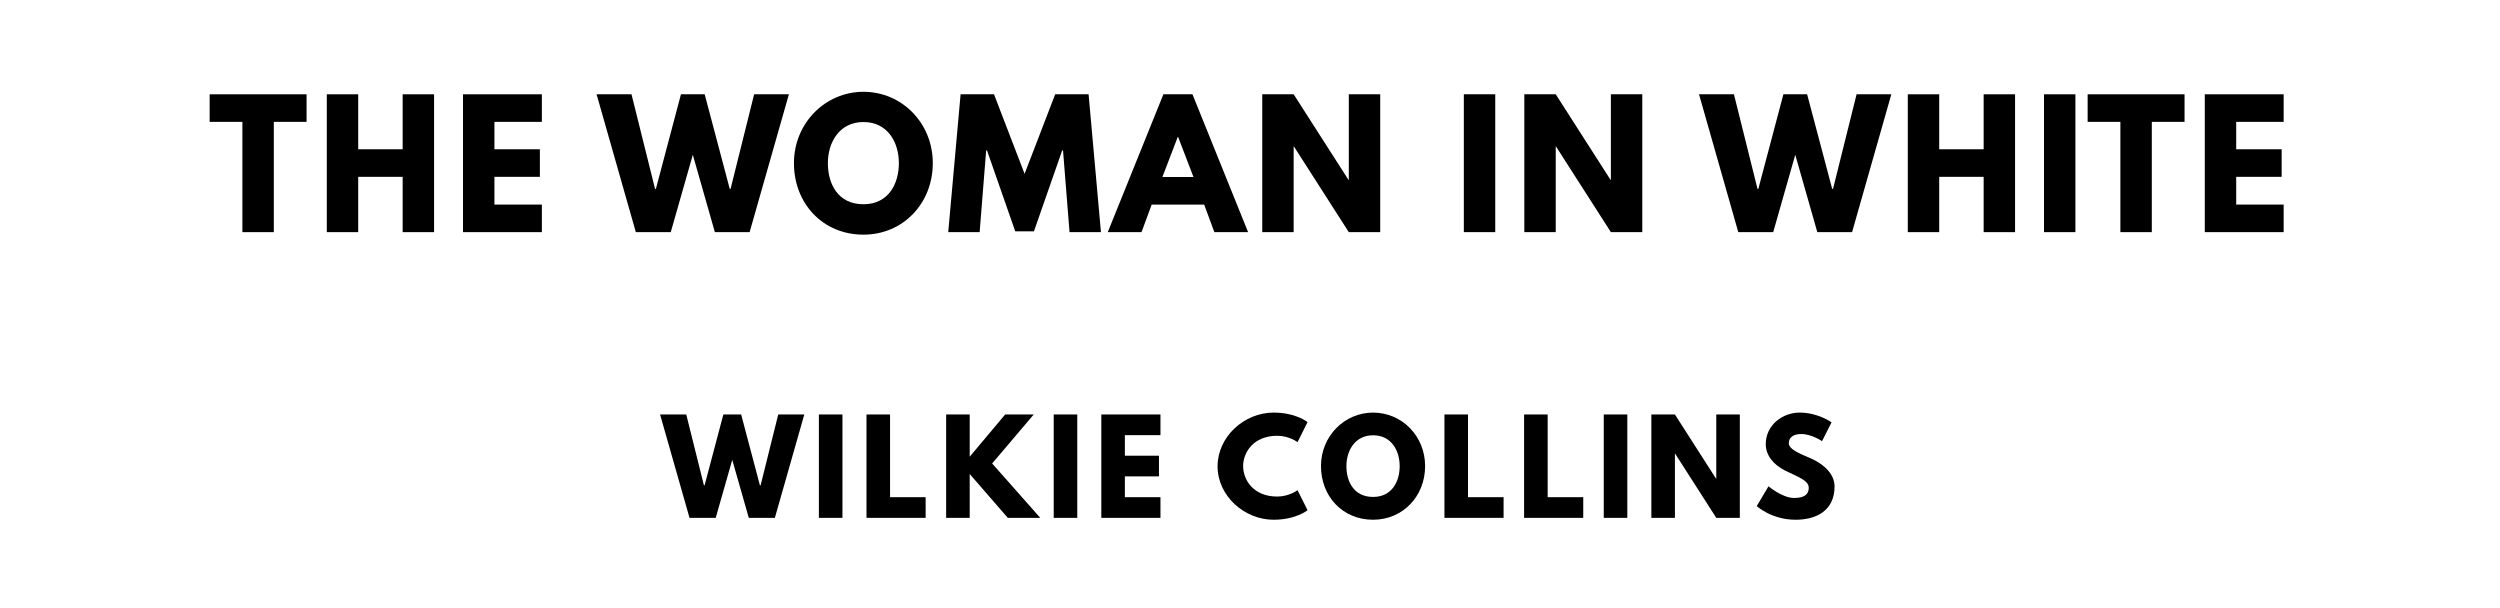
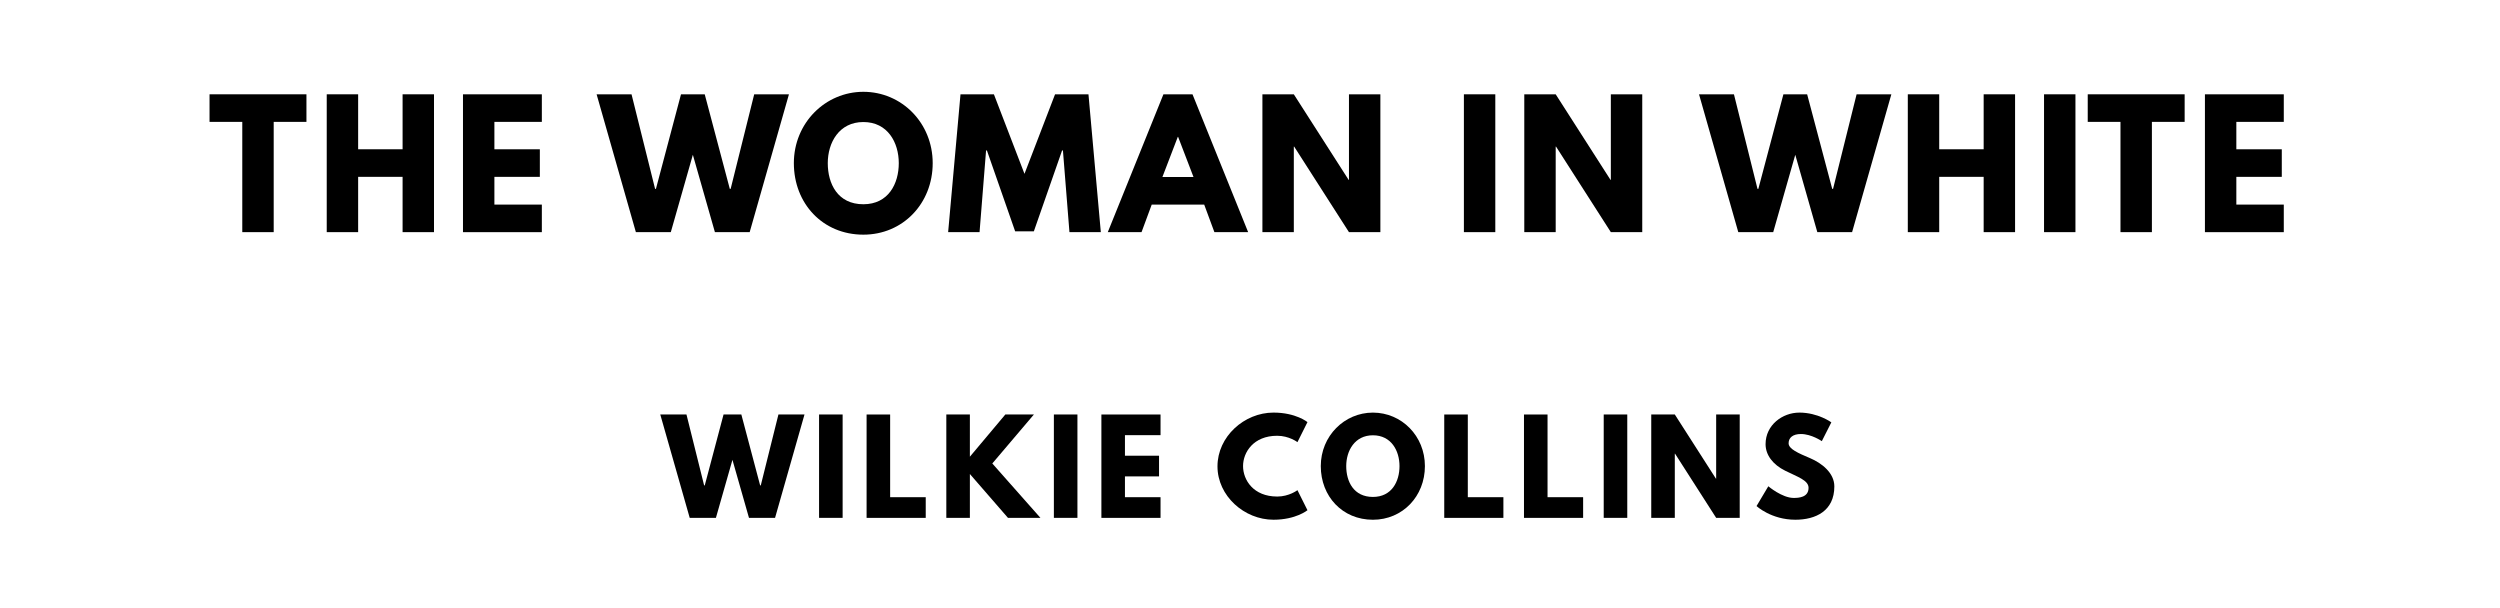
<svg xmlns="http://www.w3.org/2000/svg" version="1.1" viewBox="0 0 1400 340">
  <g aria-label="THE WOMAN IN WHITE">
-     <path d="m 117.404,68.246 h 18.339 V 130 h 17.591 V 68.246 h 18.339 V 52.807 h -54.269 z" />
-     <path d="m 200.599,99.029 h 24.889 V 130 h 17.591 V 52.807 H 225.488 V 83.591 H 200.599 V 52.807 H 183.008 V 130 h 17.591 z" />
-     <path d="M 303.444,52.807 H 259.28 V 130 h 44.164 v -15.439 h -26.573 V 99.029 H 302.321 V 83.591 H 276.871 V 68.246 h 26.573 z" />
-     <path d="M 400.328,130 H 419.79 L 441.779,52.807 H 422.317 L 409.124,105.766 H 408.656 L 394.621,52.807 h -13.287 l -14.035,52.959 h -0.468 L 353.638,52.807 H 334.083 L 356.071,130 h 19.556 l 12.351,-43.322 z" />
-     <path d="m 444.612,91.357 c 0,22.55 16.094,40.047 38.924,40.047 22.175,0 38.83,-17.497 38.83,-40.047 0,-22.55 -17.404,-39.953 -38.83,-39.953 -21.24,0 -38.924,17.404 -38.924,39.953 z m 18.994,0 c 0,-11.509 6.363,-23.018 19.93,-23.018 13.661,0 19.836,11.509 19.836,23.018 0,11.509 -5.801,23.018 -19.836,23.018 -14.409,0 -19.93,-11.509 -19.93,-23.018 z" />
-     <path d="m 598.941,130 h 17.591 L 609.607,52.807 H 590.894 L 573.771,97.345 556.648,52.807 H 537.935 L 531.011,130 h 17.591 l 3.649,-45.754 h 0.468 l 15.813,45.287 h 10.48 l 15.813,-45.287 h 0.468 z" />
-     <path d="m 667.783,52.807 h -16.281 L 620.344,130 h 18.901 l 5.708,-15.439 h 29.38 L 680.04,130 h 18.901 z m 0.561,46.316 H 650.941 l 8.608,-22.456 h 0.187 z" />
-     <path d="m 724.451,82.094 h 0.187 L 755.328,130 h 17.591 V 52.807 H 755.328 v 47.906 h -0.187 L 724.451,52.807 H 706.86 V 130 h 17.591 z" />
-     <path d="M 837.338,52.807 H 819.748 V 130 h 17.591 z" />
-     <path d="m 871.213,82.094 h 0.187 L 902.09,130 h 17.591 V 52.807 h -17.591 v 47.906 h -0.187 L 871.213,52.807 H 853.622 V 130 h 17.591 z" />
-     <path d="m 1017.697,130 h 19.462 l 21.988,-77.193 h -19.462 l -13.193,52.959 h -0.468 L 1011.989,52.807 h -13.287 l -14.035,52.959 h -0.468 L 971.007,52.807 H 951.451 L 973.439,130 h 19.556 l 12.351,-43.322 z" />
-     <path d="m 1085.957,99.029 h 24.889 V 130 h 17.591 V 52.807 h -17.591 v 30.784 h -24.889 V 52.807 h -17.591 V 130 h 17.591 z" />
-     <path d="m 1162.229,52.807 h -17.591 V 130 h 17.591 z" />
-     <path d="m 1169.078,68.246 h 18.339 V 130 h 17.591 V 68.246 h 18.339 V 52.807 h -54.269 z" />
-     <path d="m 1278.846,52.807 h -44.164 V 130 h 44.164 v -15.439 h -26.573 V 99.029 h 25.45 V 83.591 h -25.45 V 68.246 h 26.573 z" />
+     <path d="M117.34,68.25l0.00-15.44l54.27,0.00l0.00,15.44l-18.34,0.00l0.00,61.75l-17.59,0.00l0.00-61.75l-18.34,0.00z" />
+     <path d="M200.56,99.03l0.00,30.97l-17.59,0.00l0.00-77.19l17.59,0.00l0.00,30.78l24.89,0.00l0.00-30.78l17.59,0.00l0.00,77.19l-17.59,0.00l0.00-30.97l-24.89,0.00z" />
+     <path d="M303.43,52.81l0.00,15.44l-26.57,0.00l0.00,15.35l25.45,0.00l0.00,15.44l-25.45,0.00l0.00,15.53l26.57,0.00l0.00,15.44l-44.16,0.00l0.00-77.19l44.16,0.00z" />
+     <path d="M400.35,130.00l-12.35-43.32l-12.35,43.32l-19.56,0.00l-21.99-77.19l19.56,0.00l13.19,52.96l0.47,0.00l14.04-52.96l13.29,0.00l14.04,52.96l0.47,0.00l13.19-52.96l19.46,0.00l-21.99,77.19l-19.46,0.00z" />
+     <path d="M444.56,91.36c0.00-22.55,17.68-39.95,38.92-39.95c21.43,0.00,38.83,17.40,38.83,39.95s-16.65,40.05-38.83,40.05c-22.83,0.00-38.92-17.50-38.92-40.05z  M463.55,91.36c0.00,11.51,5.52,23.02,19.93,23.02c14.04,0.00,19.84-11.51,19.84-23.02s-6.18-23.02-19.84-23.02c-13.57,0.00-19.93,11.51-19.93,23.02z" />
+     <path d="M598.89,130.00l-3.65-45.75l-0.47,0.00l-15.81,45.29l-10.48,0.00l-15.81-45.29l-0.47,0.00l-3.65,45.75l-17.59,0.00l6.92-77.19l18.71,0.00l17.12,44.54l17.12-44.54l18.71,0.00l6.92,77.19l-17.59,0.00z" />
+     <path d="M667.80,52.81l31.16,77.19l-18.90,0.00l-5.71-15.44l-29.38,0.00l-5.71,15.44l-18.90,0.00l31.16-77.19l16.28,0.00z  M668.36,99.12l-8.61-22.46l-0.19,0.00l-8.61,22.46l17.40,0.00z" />
+     <path d="M724.54,82.09l0.00,47.91l-17.59,0.00l0.00-77.19l17.59,0.00l30.69,47.91l0.19,0.00l0.00-47.91l17.59,0.00l0.00,77.19l-17.59,0.00l-30.69-47.91l-0.19,0.00z" />
+     <path d="M837.37,52.81l0.00,77.19l-17.59,0.00l0.00-77.19l17.59,0.00z" />
+     <path d="M871.19,82.09l0.00,47.91l-17.59,0.00l0.00-77.19l17.59,0.00l30.69,47.91l0.19,0.00l0.00-47.91l17.59,0.00l0.00,77.19l-17.59,0.00l-30.69-47.91l-0.19,0.00z" />
+     <path d="M1017.70,130.00l-12.35-43.32l-12.35,43.32l-19.56,0.00l-21.99-77.19l19.56,0.00l13.19,52.96l0.47,0.00l14.04-52.96l13.29,0.00l14.04,52.96l0.47,0.00l13.19-52.96l19.46,0.00l-21.99,77.19l-19.46,0.00z" />
+     <path d="M1085.96,99.03l0.00,30.97l-17.59,0.00l0.00-77.19l17.59,0.00l0.00,30.78l24.89,0.00l0.00-30.78l17.59,0.00l0.00,77.19l-17.59,0.00l0.00-30.97l-24.89,0.00z" />
+     <path d="M1162.25,52.81l0.00,77.19l-17.59,0.00l0.00-77.19l17.59,0.00z" />
+     <path d="M1169.13,68.25l0.00-15.44l54.27,0.00l0.00,15.44l-18.34,0.00l0.00,61.75l-17.59,0.00l0.00-61.75l-18.34,0.00z" />
+     <path d="M1278.92,52.81l0.00,15.44l-26.57,0.00l0.00,15.35l25.45,0.00l0.00,15.44l-25.45,0.00l0.00,15.53l26.57,0.00l0.00,15.44l-44.16,0.00l0.00-77.19l44.16,0.00z" />
  </g>
  <g aria-label="WILKIE COLLINS">
-     <path d="m 419.325,290 h 14.596 l 16.491,-57.895 h -14.596 l -9.895,39.719 h -0.351 l -10.526,-39.719 h -9.965 l -10.526,39.719 h -0.351 l -9.895,-39.719 H 369.641 L 386.132,290 h 14.667 l 9.263,-32.491 z" />
-     <path d="M 471.77,232.105 H 458.577 V 290 h 13.193 z" />
-     <path d="M 498.426,232.105 H 485.233 V 290 h 33.123 v -11.579 h -19.93 z" />
-     <path d="m 582.546,290 -26.947,-30.456 23.298,-27.439 h -16 l -19.86,23.649 V 232.105 H 529.844 V 290 h 13.193 V 265.439 L 564.37,290 Z" />
-     <path d="M 603.272,232.105 H 590.08 V 290 h 13.193 z" />
-     <path d="m 649.858,232.105 h -33.123 V 290 h 33.123 v -11.579 h -19.93 v -11.649 h 19.088 v -11.579 h -19.088 v -11.509 h 19.93 z" />
-     <path d="m 715.245,278.07 c -13.263,0 -19.088,-9.263 -19.088,-17.053 0,-7.719 5.825,-16.982 19.088,-16.982 6.737,0 11.368,3.579 11.368,3.579 l 5.614,-11.228 c 0,0 -6.456,-5.333 -19.018,-5.333 -16.421,0 -31.368,13.474 -31.368,30.105 0,16.561 15.018,29.895 31.368,29.895 12.561,0 19.018,-5.333 19.018,-5.333 l -5.614,-11.228 c 0,0 -4.632,3.579 -11.368,3.579 z" />
-     <path d="m 739.747,261.018 c 0,16.912 12.07,30.035 29.193,30.035 16.632,0 29.123,-13.123 29.123,-30.035 0,-16.912 -13.053,-29.965 -29.123,-29.965 -15.93,0 -29.193,13.053 -29.193,29.965 z m 14.246,0 c 0,-8.632 4.772,-17.263 14.947,-17.263 10.246,0 14.877,8.632 14.877,17.263 0,8.632 -4.351,17.263 -14.877,17.263 -10.807,0 -14.947,-8.632 -14.947,-17.263 z" />
-     <path d="M 822.077,232.105 H 808.884 V 290 h 33.123 V 278.421 H 822.077 Z" />
-     <path d="M 866.688,232.105 H 853.495 V 290 h 33.123 v -11.579 h -19.93 z" />
-     <path d="M 911.299,232.105 H 898.106 V 290 h 13.193 z" />
-     <path d="m 937.954,254.07 h 0.14 L 961.112,290 h 13.193 v -57.895 h -13.193 v 35.93 h -0.14 L 937.954,232.105 H 924.761 V 290 h 13.193 z" />
-     <path d="m 1007.701,231.053 c -9.333,0 -18.877,6.877 -18.877,17.684 0,6.035 4.07,11.439 11.018,14.877 6.877,3.439 13.053,5.333 13.053,9.544 0,5.404 -5.474,5.684 -8.351,5.684 -6.456,0 -14.175,-6.526 -14.175,-6.526 l -6.596,11.088 c 0,0 8.211,7.649 21.754,7.649 11.298,0 21.825,-4.842 21.825,-18.667 0,-7.579 -7.088,-13.053 -13.544,-15.789 -6.596,-2.807 -12.07,-5.123 -12.07,-8.351 0,-3.158 2.386,-5.193 6.877,-5.193 5.965,0 11.719,4 11.719,4 l 5.333,-10.526 c 0,0 -7.439,-5.474 -17.965,-5.474 z" />
+     <path d="M419.43,290.00l-9.26-32.49l-9.26,32.49l-14.67,0.00l-16.49-57.89l14.67,0.00l9.89,39.72l0.35,0.00l10.53-39.72l9.96,0.00l10.53,39.72l0.35,0.00l9.89-39.72l14.60,0.00l-16.49,57.89l-14.60,0.00z" />
+     <path d="M471.87,232.11l0.00,57.89l-13.19,0.00l0.00-57.89l13.19,0.00z" />
+     <path d="M498.48,232.11l0.00,46.32l19.93,0.00l0.00,11.58l-33.12,0.00l0.00-57.89l13.19,0.00z" />
+     <path d="M582.64,290.00l-18.18,0.00l-21.33-24.56l0.00,24.56l-13.19,0.00l0.00-57.89l13.19,0.00l0.00,23.65l19.86-23.65l16.00,0.00l-23.30,27.44z" />
+     <path d="M603.36,232.11l0.00,57.89l-13.19,0.00l0.00-57.89l13.19,0.00z" />
+     <path d="M649.90,232.11l0.00,11.58l-19.93,0.00l0.00,11.51l19.09,0.00l0.00,11.58l-19.09,0.00l0.00,11.65l19.93,0.00l0.00,11.58l-33.12,0.00l0.00-57.89l33.12,0.00z" />
+     <path d="M715.20,278.07c6.74,0.00,11.37-3.58,11.37-3.58l5.61,11.23s-6.46,5.33-19.02,5.33c-16.35,0.00-31.37-13.33-31.37-29.89c0.00-16.63,14.95-30.11,31.37-30.11c12.56,0.00,19.02,5.33,19.02,5.33l-5.61,11.23s-4.63-3.58-11.37-3.58c-13.26,0.00-19.09,9.26-19.09,16.98c0.00,7.79,5.82,17.05,19.09,17.05z" />
+     <path d="M739.64,261.02c0.00-16.91,13.26-29.96,29.19-29.96c16.07,0.00,29.12,13.05,29.12,29.96s-12.49,30.04-29.12,30.04c-17.12,0.00-29.19-13.12-29.19-30.04z  M753.89,261.02c0.00,8.63,4.14,17.26,14.95,17.26c10.53,0.00,14.88-8.63,14.88-17.26s-4.63-17.26-14.88-17.26c-10.18,0.00-14.95,8.63-14.95,17.26z" />
+     <path d="M821.97,232.11l0.00,46.32l19.93,0.00l0.00,11.58l-33.12,0.00l0.00-57.89l13.19,0.00z" />
+     <path d="M866.62,232.11l0.00,46.32l19.93,0.00l0.00,11.58l-33.12,0.00l0.00-57.89l13.19,0.00z" />
+     <path d="M911.27,232.11l0.00,57.89l-13.19,0.00l0.00-57.89l13.19,0.00z" />
+     <path d="M937.89,254.07l0.00,35.93l-13.19,0.00l0.00-57.89l13.19,0.00l23.02,35.93l0.14,0.00l0.00-35.93l13.19,0.00l0.00,57.89l-13.19,0.00l-23.02-35.93l-0.14,0.00z" />
+     <path d="M1007.59,231.05c10.53,0.00,17.96,5.47,17.96,5.47l-5.33,10.53s-5.75-4.00-11.72-4.00c-4.49,0.00-6.88,2.04-6.88,5.19c0.00,3.23,5.47,5.54,12.07,8.35c6.46,2.74,13.54,8.21,13.54,15.79c0.00,13.82-10.53,18.67-21.82,18.67c-13.54,0.00-21.75-7.65-21.75-7.65l6.60-11.09s7.72,6.53,14.18,6.53c2.88,0.00,8.35-0.28,8.35-5.68c0.00-4.21-6.18-6.11-13.05-9.54c-6.95-3.44-11.02-8.84-11.02-14.88c0.00-10.81,9.54-17.68,18.88-17.68z" />
  </g>
</svg>
